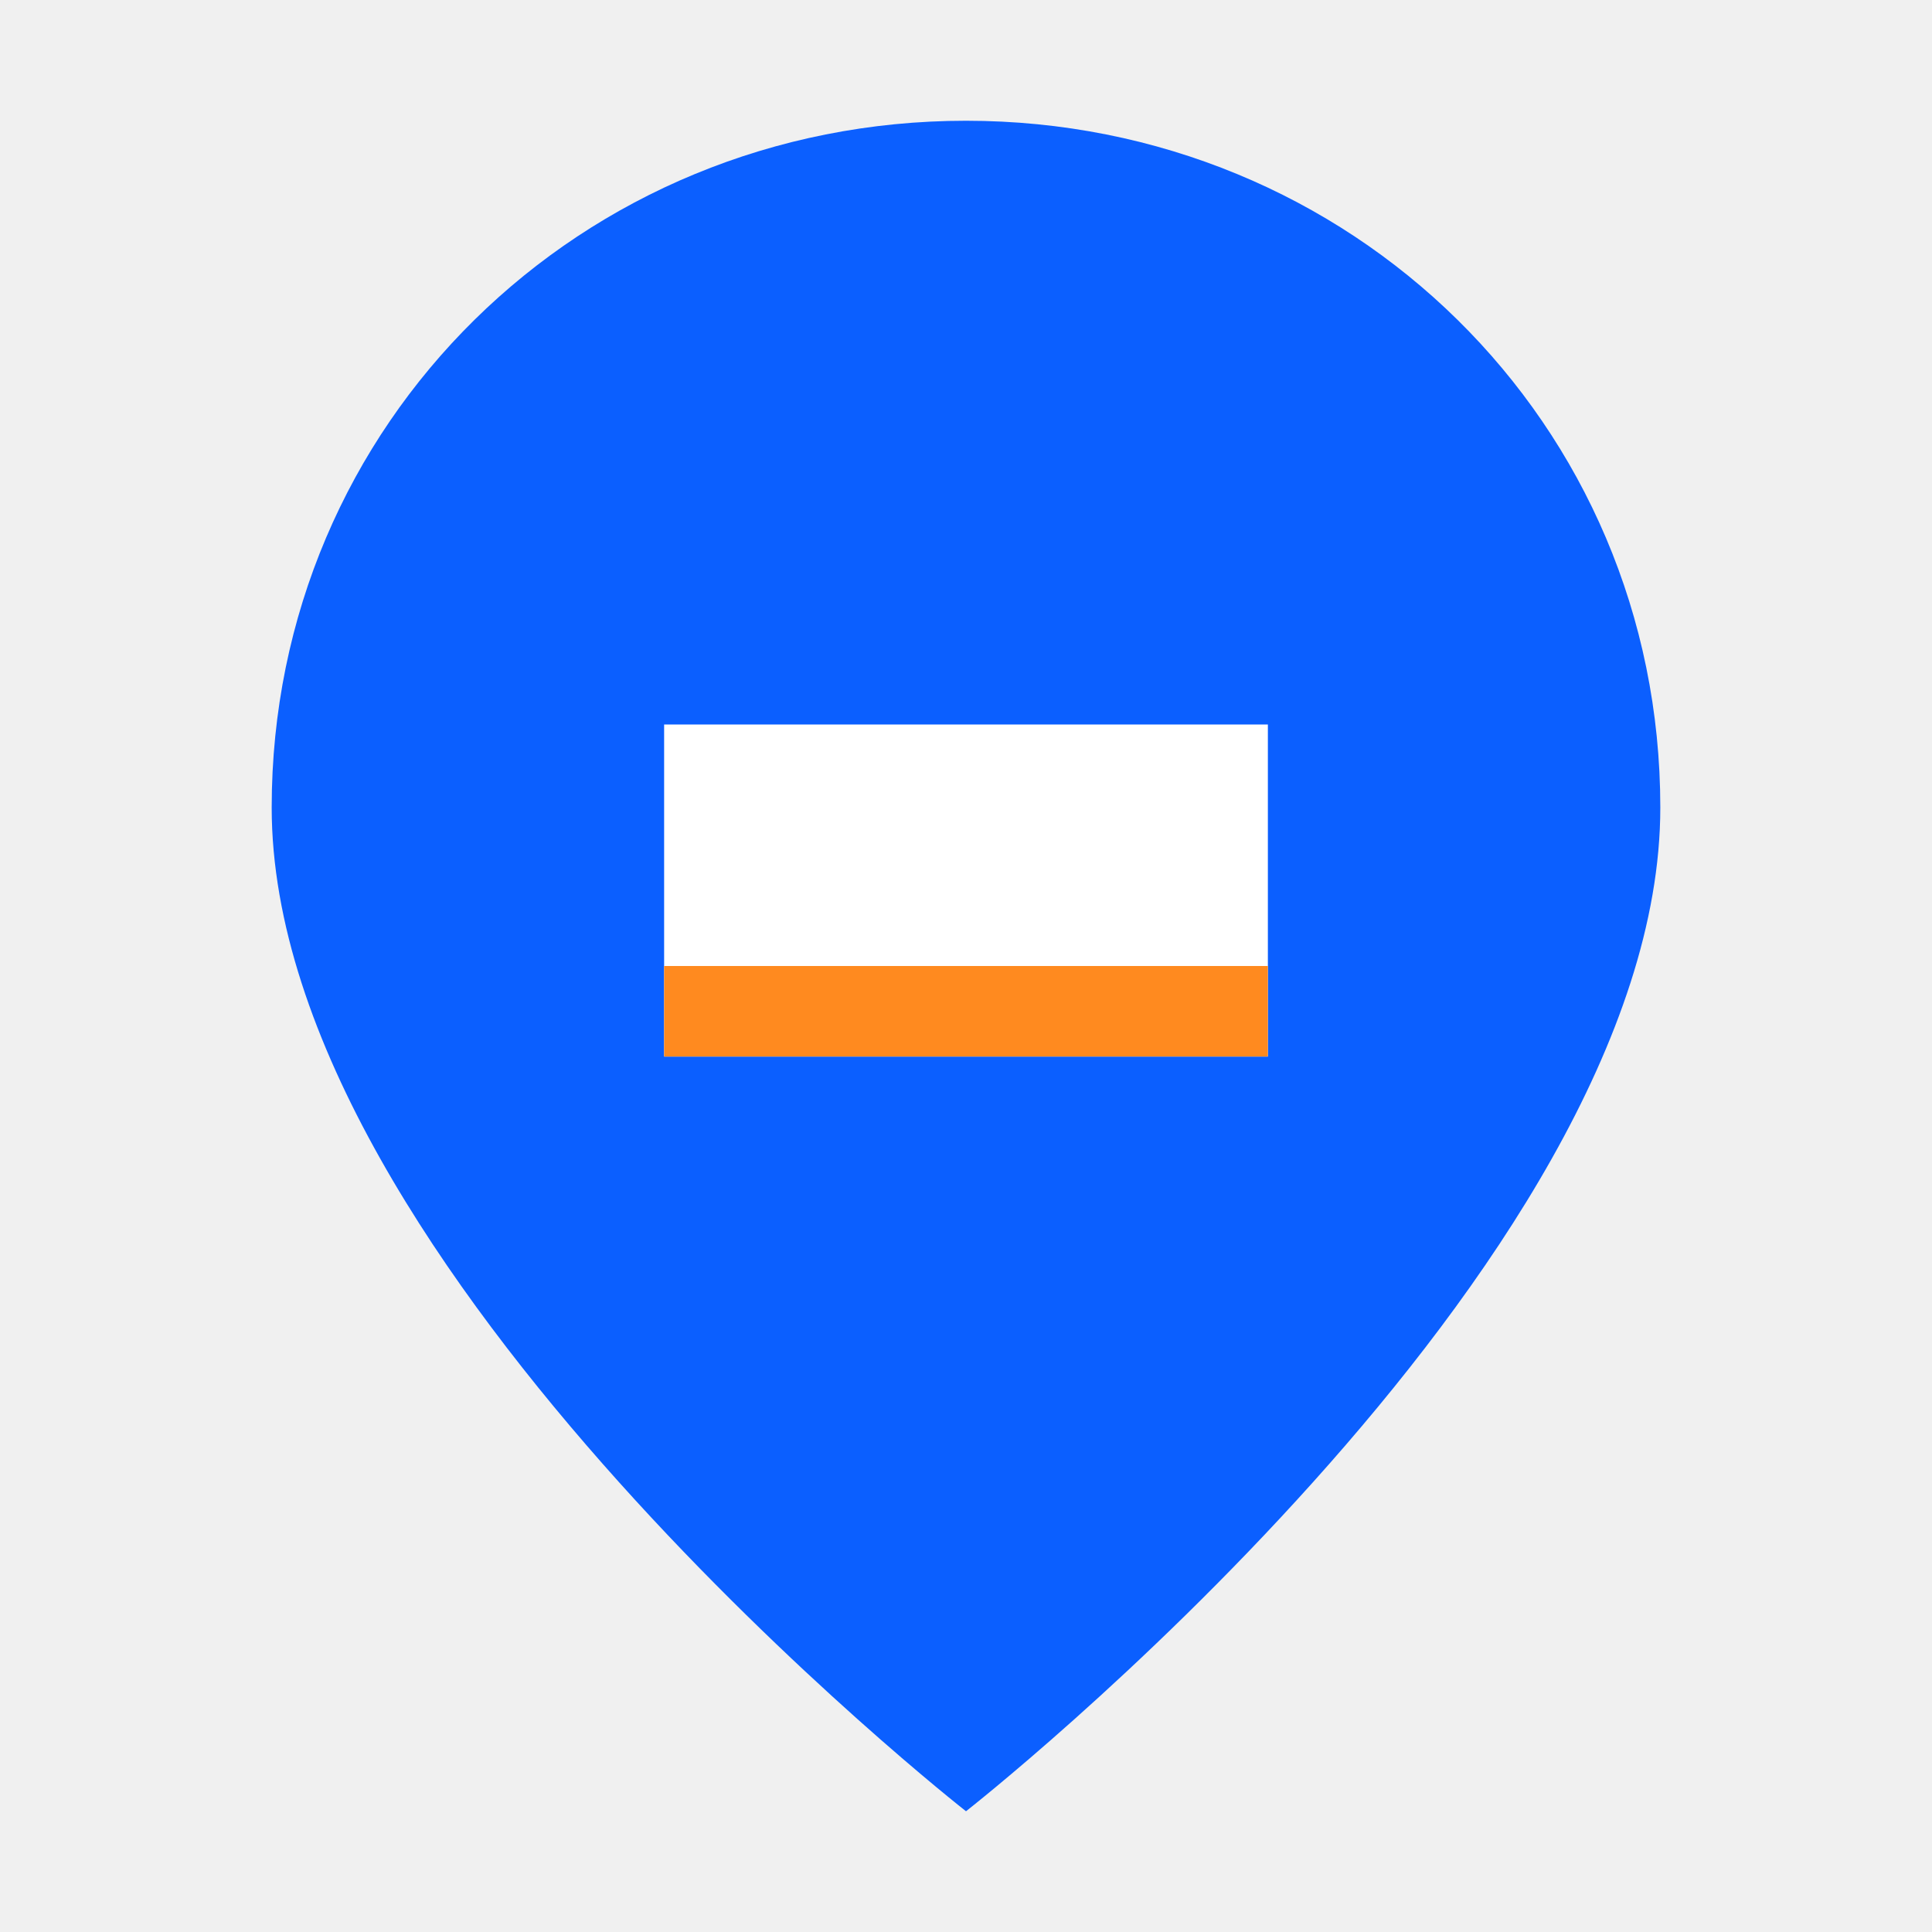
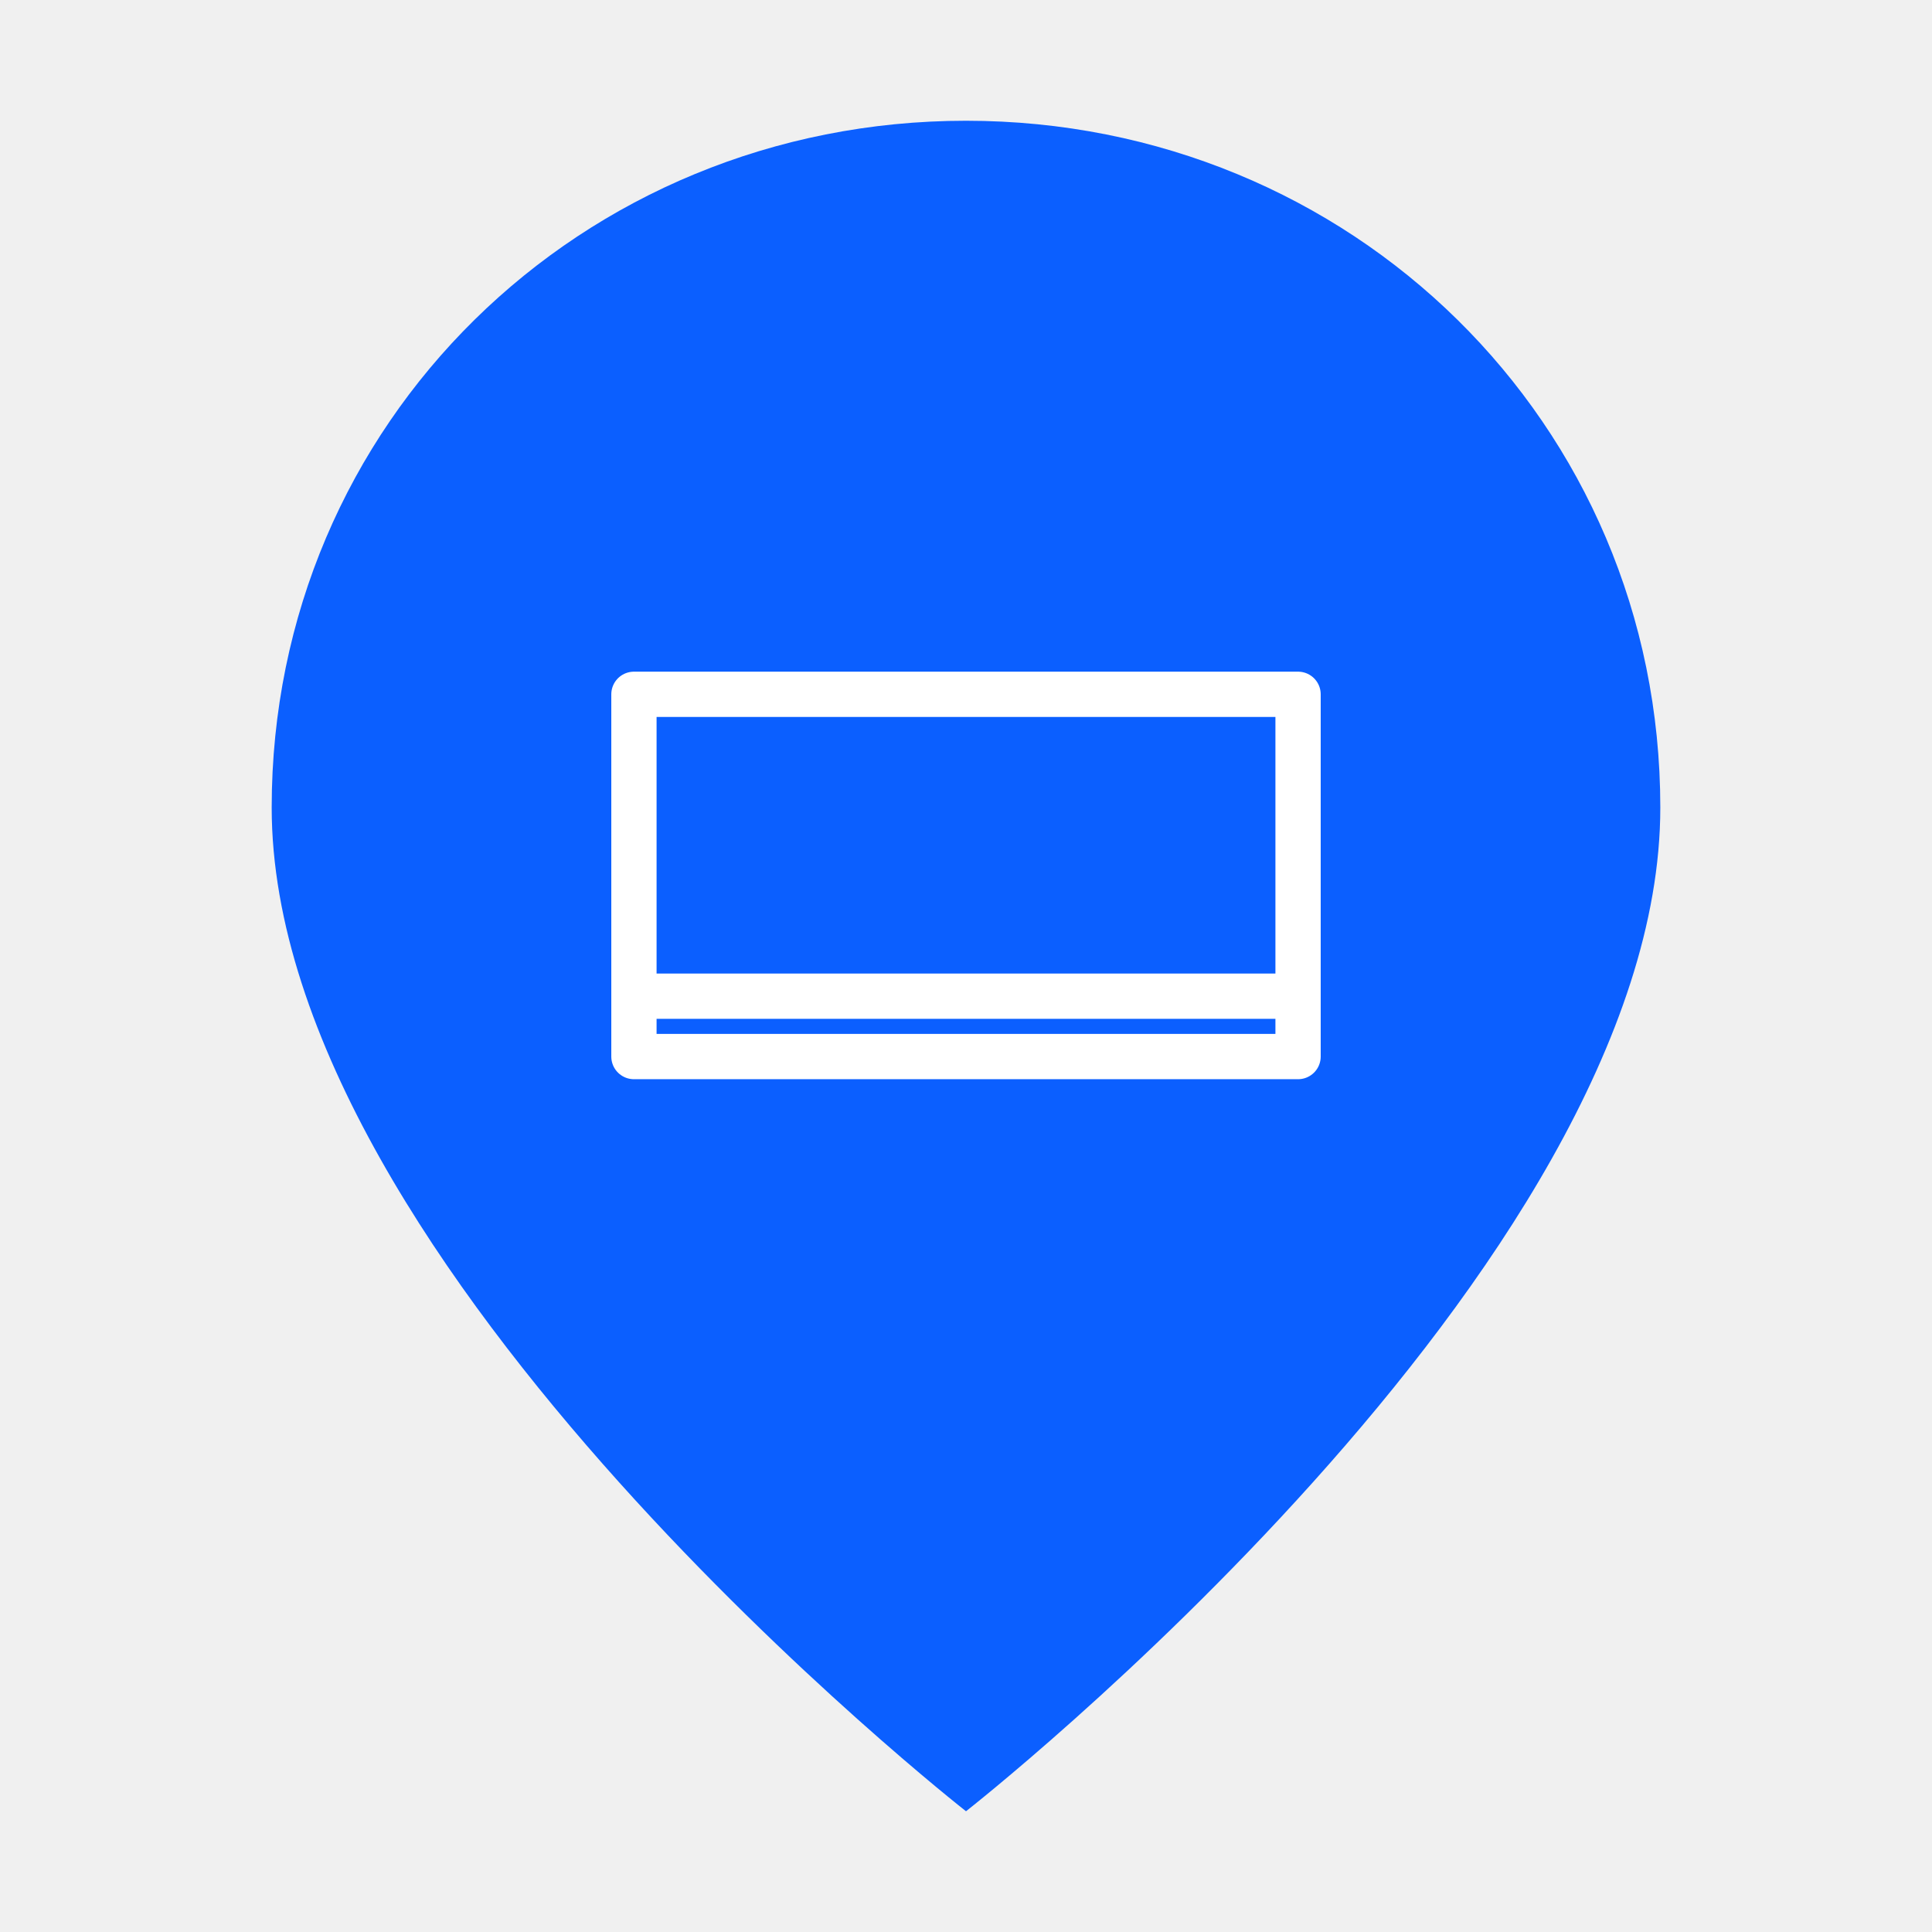
<svg xmlns="http://www.w3.org/2000/svg" width="256" height="256" viewBox="0 0 256 256">
  <path d="M128 16C77 16 36 56 36 107c0 61 92 133 92 133s92-72 92-133C220 56 179 16 128 16z" fill="#0B5FFF" />
-   <path d="M88 96h80v44H88z" rx="6" fill="#FFFFFF" />
-   <path d="M88 128h80v12H88z" fill="#FF8A1F" />
+   <path d="M84 92h88v48H84z" fill="none" stroke="#FFFFFF" stroke-width="6" stroke-linejoin="round" />
+   <path d="M84 132h88" fill="none" stroke="#FFFFFF" stroke-width="6" />
</svg>
